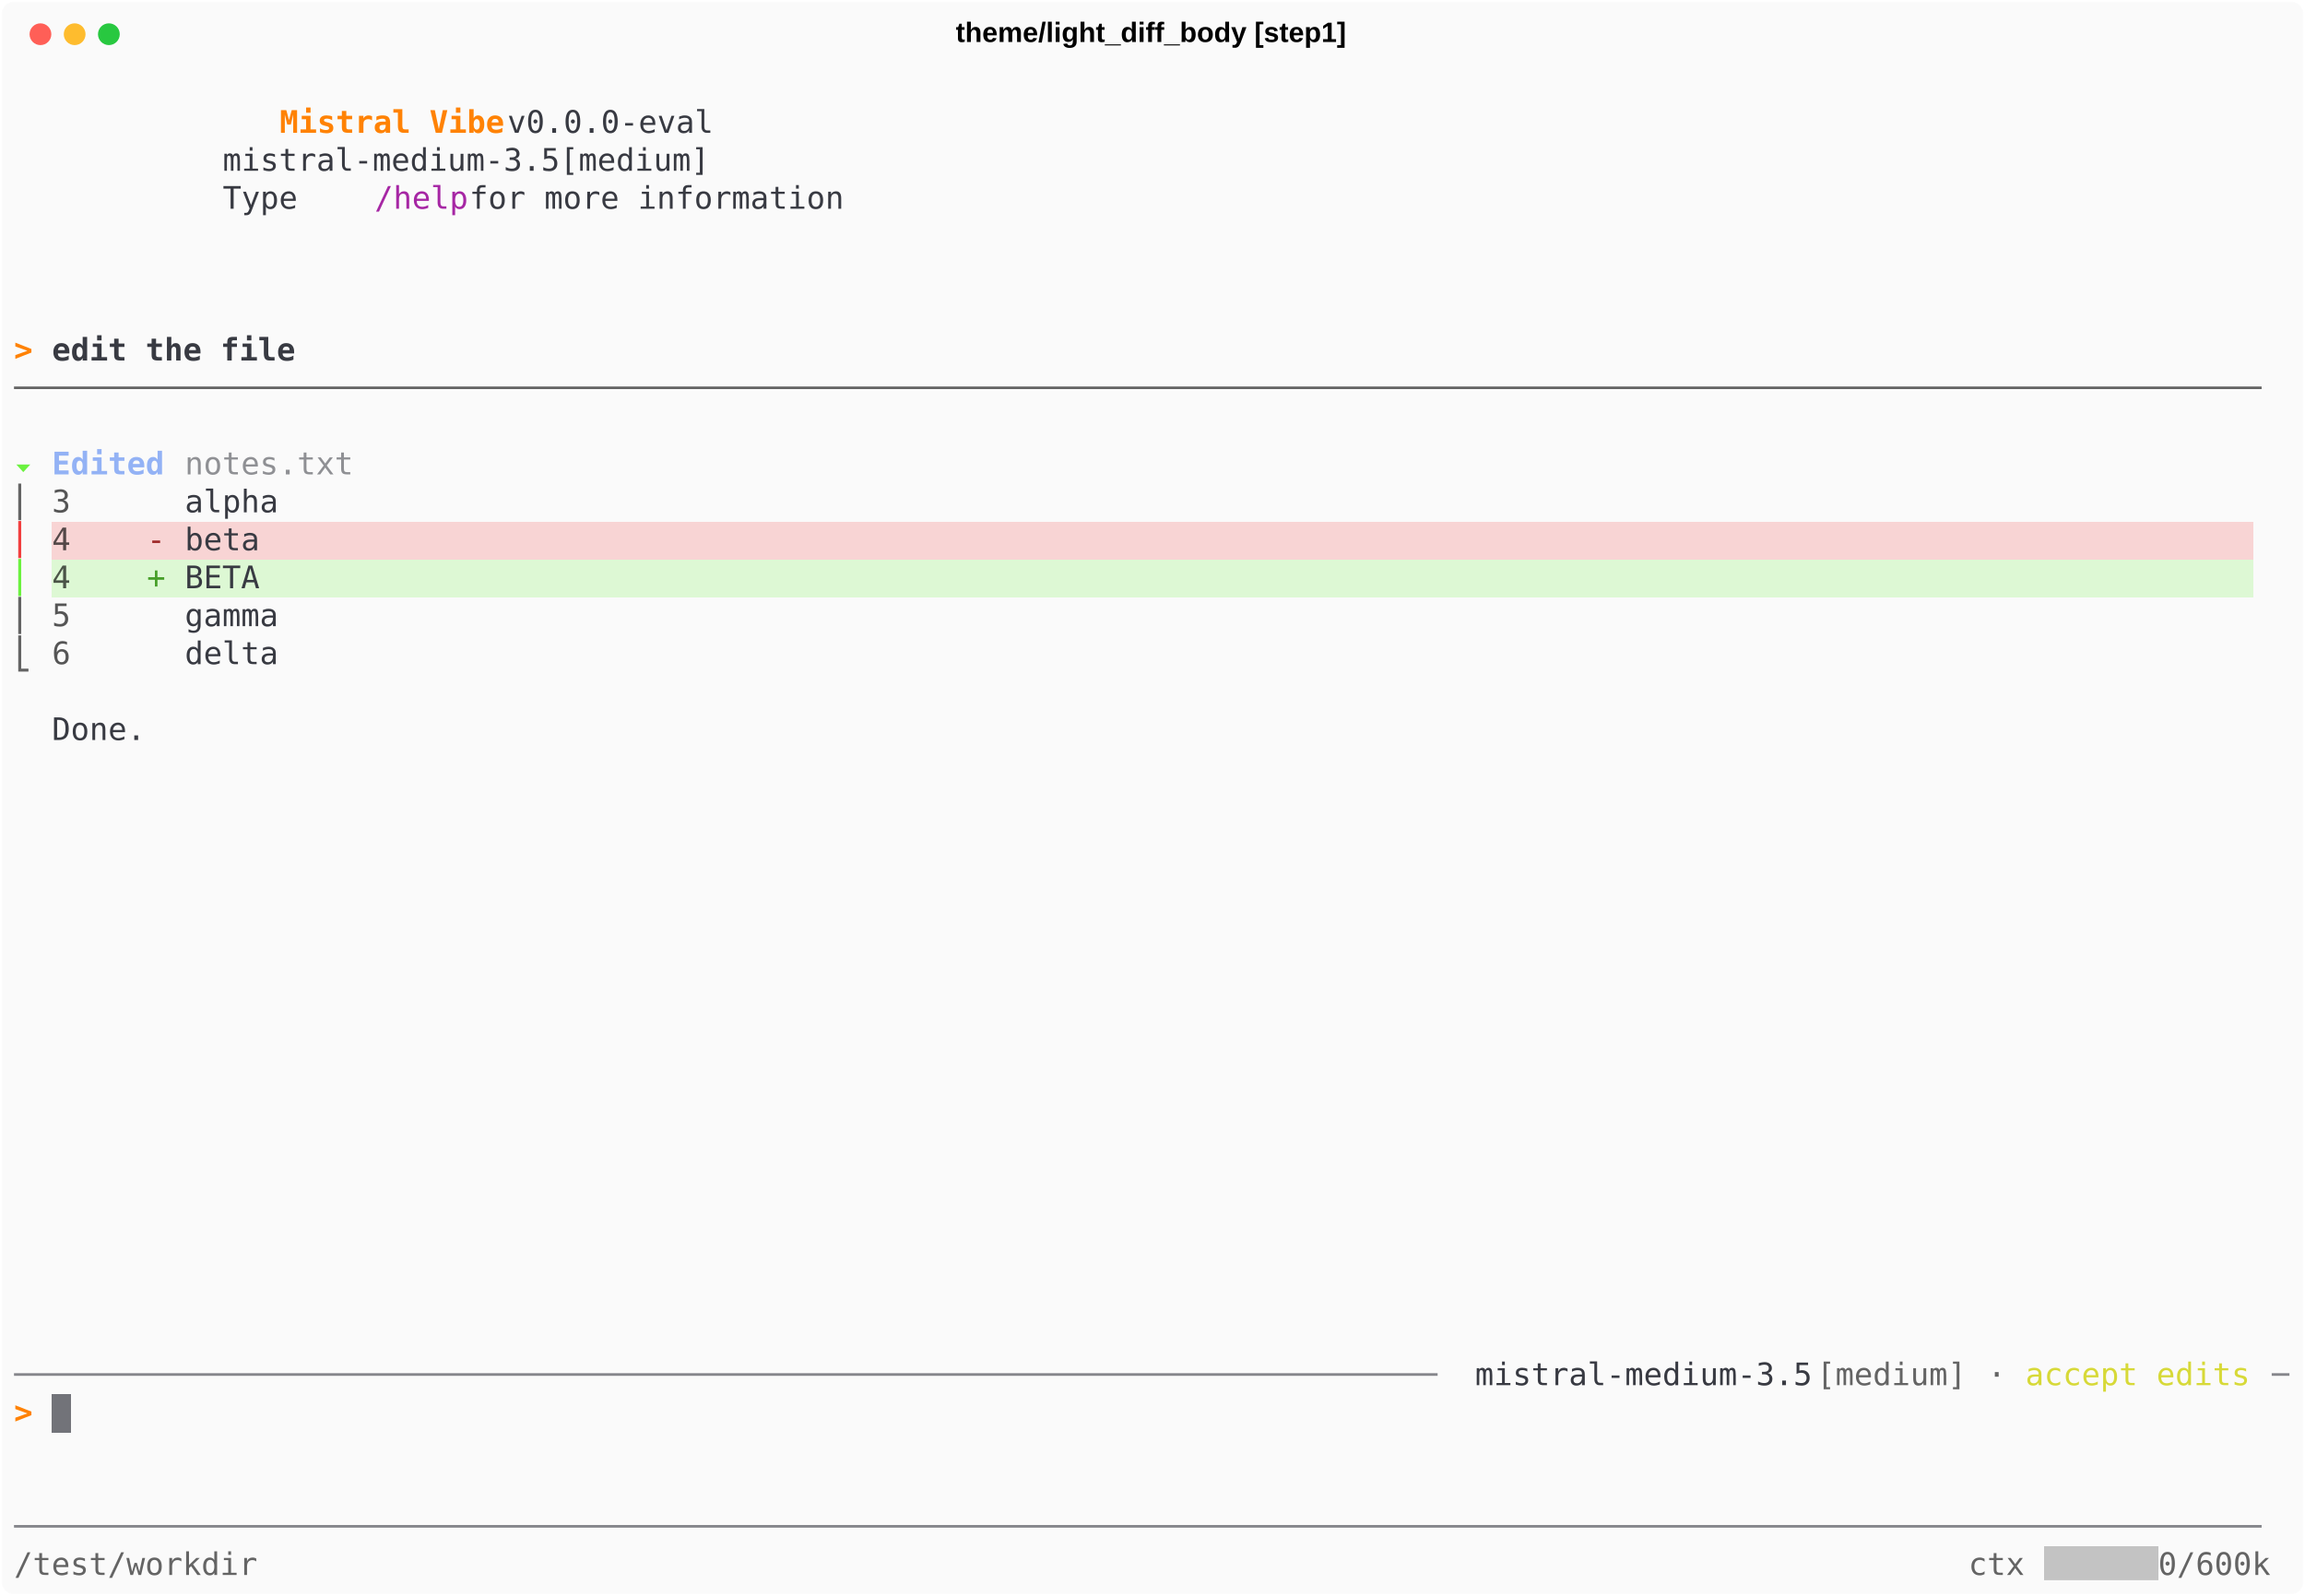
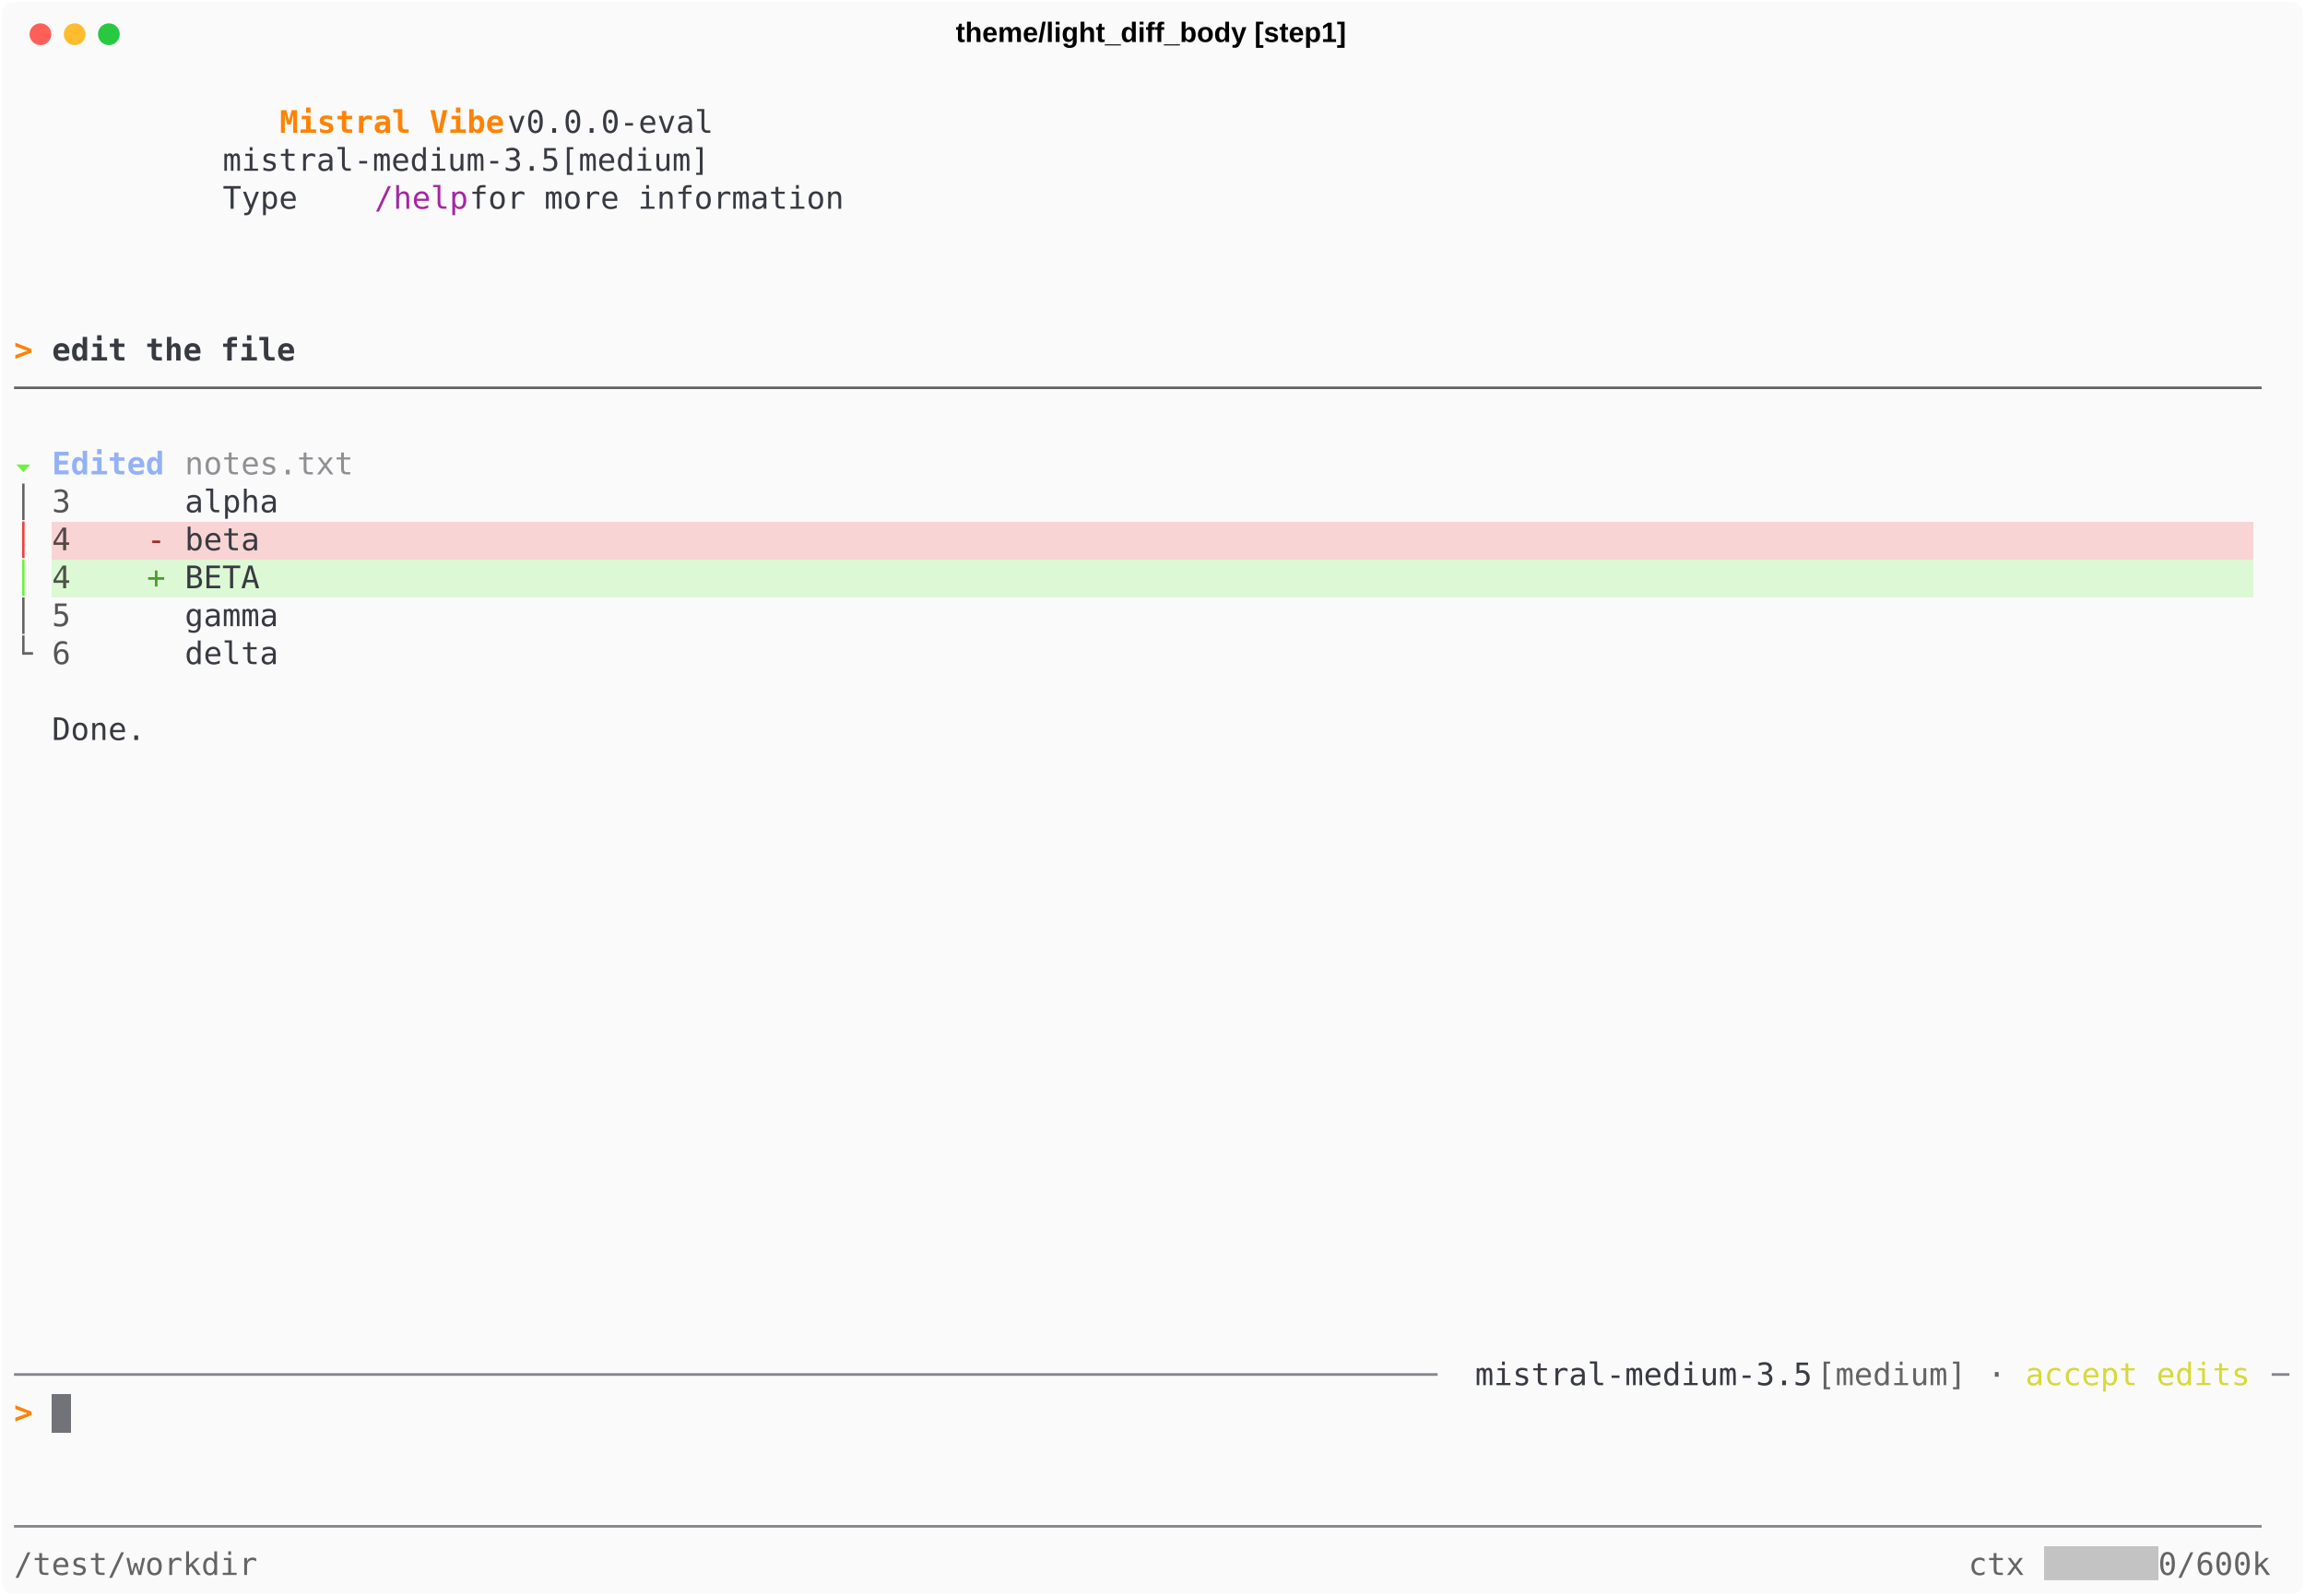
<svg xmlns="http://www.w3.org/2000/svg" class="rich-terminal" viewBox="0 0 1482 1026.0">
  <style>

    @font-face {
        font-family: "Fira Code";
        src: local("FiraCode-Regular"),
                url("https://cdnjs.cloudflare.com/ajax/libs/firacode/6.2.0/woff2/FiraCode-Regular.woff2") format("woff2"),
                url("https://cdnjs.cloudflare.com/ajax/libs/firacode/6.2.0/woff/FiraCode-Regular.woff") format("woff");
        font-style: normal;
        font-weight: 400;
    }
    @font-face {
        font-family: "Fira Code";
        src: local("FiraCode-Bold"),
                url("https://cdnjs.cloudflare.com/ajax/libs/firacode/6.2.0/woff2/FiraCode-Bold.woff2") format("woff2"),
                url("https://cdnjs.cloudflare.com/ajax/libs/firacode/6.2.0/woff/FiraCode-Bold.woff") format("woff");
        font-style: bold;
        font-weight: 700;
    }

    .vibe-matrix {
        font-family: Fira Code, monospace;
        font-size: 20px;
        line-height: 24.4px;
        font-variant-east-asian: full-width;
    }

    .vibe-title {
        font-size: 18px;
        font-weight: bold;
        font-family: arial;
    }

    .vibe-r1 { fill: #000000 }
.vibe-r2 { fill: #383a42 }
.vibe-r3 { fill: #ff8204;font-weight: bold }
.vibe-r4 { fill: #a626a4 }
.vibe-r5 { fill: #383a42;font-weight: bold }
.vibe-r6 { fill: #646464 }
.vibe-r7 { fill: #6bf23f }
.vibe-r8 { fill: #93b2f5;font-weight: bold }
.vibe-r9 { fill: #8f9094 }
.vibe-r10 { fill: #555555 }
.vibe-r11 { fill: #f13f3f }
.vibe-r12 { fill: #544848 }
.vibe-r13 { fill: #9f2929 }
.vibe-r14 { fill: #4b5448 }
.vibe-r15 { fill: #479f29 }
.vibe-r16 { fill: #85868b }
.vibe-r17 { fill: #d7d938 }
    </style>
  <defs>
    <clipPath id="vibe-clip-terminal">
      <rect x="0" y="0" width="1463.0" height="975.0" />
    </clipPath>
    <clipPath id="vibe-line-0">
      <rect x="0" y="1.5" width="1464" height="24.65" />
    </clipPath>
    <clipPath id="vibe-line-1">
      <rect x="0" y="25.9" width="1464" height="24.65" />
    </clipPath>
    <clipPath id="vibe-line-2">
      <rect x="0" y="50.3" width="1464" height="24.65" />
    </clipPath>
    <clipPath id="vibe-line-3">
      <rect x="0" y="74.7" width="1464" height="24.65" />
    </clipPath>
    <clipPath id="vibe-line-4">
      <rect x="0" y="99.1" width="1464" height="24.65" />
    </clipPath>
    <clipPath id="vibe-line-5">
      <rect x="0" y="123.5" width="1464" height="24.65" />
    </clipPath>
    <clipPath id="vibe-line-6">
      <rect x="0" y="147.9" width="1464" height="24.65" />
    </clipPath>
    <clipPath id="vibe-line-7">
      <rect x="0" y="172.3" width="1464" height="24.65" />
    </clipPath>
    <clipPath id="vibe-line-8">
      <rect x="0" y="196.7" width="1464" height="24.65" />
    </clipPath>
    <clipPath id="vibe-line-9">
      <rect x="0" y="221.1" width="1464" height="24.65" />
    </clipPath>
    <clipPath id="vibe-line-10">
      <rect x="0" y="245.5" width="1464" height="24.65" />
    </clipPath>
    <clipPath id="vibe-line-11">
      <rect x="0" y="269.9" width="1464" height="24.65" />
    </clipPath>
    <clipPath id="vibe-line-12">
      <rect x="0" y="294.3" width="1464" height="24.65" />
    </clipPath>
    <clipPath id="vibe-line-13">
      <rect x="0" y="318.7" width="1464" height="24.65" />
    </clipPath>
    <clipPath id="vibe-line-14">
      <rect x="0" y="343.1" width="1464" height="24.65" />
    </clipPath>
    <clipPath id="vibe-line-15">
      <rect x="0" y="367.5" width="1464" height="24.65" />
    </clipPath>
    <clipPath id="vibe-line-16">
      <rect x="0" y="391.9" width="1464" height="24.65" />
    </clipPath>
    <clipPath id="vibe-line-17">
      <rect x="0" y="416.3" width="1464" height="24.65" />
    </clipPath>
    <clipPath id="vibe-line-18">
      <rect x="0" y="440.7" width="1464" height="24.65" />
    </clipPath>
    <clipPath id="vibe-line-19">
      <rect x="0" y="465.1" width="1464" height="24.65" />
    </clipPath>
    <clipPath id="vibe-line-20">
      <rect x="0" y="489.5" width="1464" height="24.65" />
    </clipPath>
    <clipPath id="vibe-line-21">
      <rect x="0" y="513.9" width="1464" height="24.65" />
    </clipPath>
    <clipPath id="vibe-line-22">
      <rect x="0" y="538.3" width="1464" height="24.65" />
    </clipPath>
    <clipPath id="vibe-line-23">
      <rect x="0" y="562.7" width="1464" height="24.65" />
    </clipPath>
    <clipPath id="vibe-line-24">
      <rect x="0" y="587.1" width="1464" height="24.65" />
    </clipPath>
    <clipPath id="vibe-line-25">
      <rect x="0" y="611.5" width="1464" height="24.65" />
    </clipPath>
    <clipPath id="vibe-line-26">
      <rect x="0" y="635.9" width="1464" height="24.65" />
    </clipPath>
    <clipPath id="vibe-line-27">
      <rect x="0" y="660.3" width="1464" height="24.65" />
    </clipPath>
    <clipPath id="vibe-line-28">
      <rect x="0" y="684.7" width="1464" height="24.65" />
    </clipPath>
    <clipPath id="vibe-line-29">
      <rect x="0" y="709.1" width="1464" height="24.65" />
    </clipPath>
    <clipPath id="vibe-line-30">
      <rect x="0" y="733.5" width="1464" height="24.65" />
    </clipPath>
    <clipPath id="vibe-line-31">
      <rect x="0" y="757.9" width="1464" height="24.65" />
    </clipPath>
    <clipPath id="vibe-line-32">
      <rect x="0" y="782.3" width="1464" height="24.65" />
    </clipPath>
    <clipPath id="vibe-line-33">
      <rect x="0" y="806.7" width="1464" height="24.65" />
    </clipPath>
    <clipPath id="vibe-line-34">
      <rect x="0" y="831.1" width="1464" height="24.65" />
    </clipPath>
    <clipPath id="vibe-line-35">
      <rect x="0" y="855.5" width="1464" height="24.65" />
    </clipPath>
    <clipPath id="vibe-line-36">
      <rect x="0" y="879.9" width="1464" height="24.65" />
    </clipPath>
    <clipPath id="vibe-line-37">
      <rect x="0" y="904.3" width="1464" height="24.65" />
    </clipPath>
    <clipPath id="vibe-line-38">
      <rect x="0" y="928.7" width="1464" height="24.65" />
    </clipPath>
  </defs>
  <rect fill="#fafafa" stroke="rgba(255,255,255,0.35)" stroke-width="1" x="1" y="1" width="1480" height="1024" rx="8" />
  <text class="vibe-title" fill="#000000" text-anchor="middle" x="740" y="27">theme/light_diff_body [step1]</text>
  <g transform="translate(26,22)">
    <circle cx="0" cy="0" r="7" fill="#ff5f57" />
    <circle cx="22" cy="0" r="7" fill="#febc2e" />
    <circle cx="44" cy="0" r="7" fill="#28c840" />
  </g>
  <g transform="translate(9, 41)" clip-path="url(#vibe-clip-terminal)">
    <rect fill="#f8d4d4" x="24.4" y="294.3" width="61" height="24.65" shape-rendering="crispEdges" />
    <rect fill="#f8d4d4" x="85.4" y="294.3" width="24.4" height="24.65" shape-rendering="crispEdges" />
    <rect fill="#f8d4d4" x="109.8" y="294.3" width="48.8" height="24.65" shape-rendering="crispEdges" />
    <rect fill="#f8d4d4" x="158.6" y="294.3" width="1281" height="24.65" shape-rendering="crispEdges" />
    <rect fill="#ddf8d4" x="24.4" y="318.7" width="61" height="24.65" shape-rendering="crispEdges" />
    <rect fill="#ddf8d4" x="85.4" y="318.7" width="24.4" height="24.65" shape-rendering="crispEdges" />
    <rect fill="#ddf8d4" x="109.8" y="318.7" width="48.8" height="24.65" shape-rendering="crispEdges" />
    <rect fill="#ddf8d4" x="158.6" y="318.7" width="1281" height="24.65" shape-rendering="crispEdges" />
    <rect fill="#727379" x="24.4" y="855.5" width="12.2" height="24.65" shape-rendering="crispEdges" />
    <rect fill="#c3c3c3" x="1305.4" y="953.1" width="73.2" height="24.65" shape-rendering="crispEdges" />
    <g class="vibe-matrix">
      <text class="vibe-r1" x="1464" y="20" textLength="12.2" clip-path="url(#vibe-line-0)">
</text>
      <text class="vibe-r3" x="170.8 183 195.2 207.4 219.6 231.8 244 256.2 268.4 280.6 292.8 305" y="44.4" clip-path="url(#vibe-line-1)" style="font-variant-ligatures:none;font-kerning:none">Mistral Vibe</text>
      <text class="vibe-r2" x="317.2 329.4 341.6 353.8 366 378.2 390.4 402.6 414.8 427 439.2 451.4" y="44.4" clip-path="url(#vibe-line-1)" style="font-variant-ligatures:none;font-kerning:none"> v0.0.0-eval</text>
      <text class="vibe-r1" x="1464" y="44.4" textLength="12.2" clip-path="url(#vibe-line-1)">
</text>
      <text class="vibe-r2" x="134.2 146.4 158.6 170.8 183 195.2 207.4 219.6 231.8 244 256.2 268.4 280.6 292.8 305 317.2 329.4 341.6 353.8 366 378.2 390.4 402.6 414.8 427 439.2 451.4 463.6 475.8" y="68.8" clip-path="url(#vibe-line-2)" style="font-variant-ligatures:none;font-kerning:none">   mistral-medium-3.5[medium]</text>
      <text class="vibe-r1" x="1464" y="68.8" textLength="12.2" clip-path="url(#vibe-line-2)">
</text>
      <text class="vibe-r2" x="134.2 146.4 158.6 170.8 183 195.2 207.4 219.6" y="93.2" clip-path="url(#vibe-line-3)" style="font-variant-ligatures:none;font-kerning:none">   Type </text>
      <text class="vibe-r4" x="231.8 244 256.2 268.4 280.6" y="93.2" clip-path="url(#vibe-line-3)" style="font-variant-ligatures:none;font-kerning:none">/help</text>
      <text class="vibe-r2" x="292.8 305 317.2 329.4 341.6 353.8 366 378.2 390.4 402.6 414.8 427 439.2 451.4 463.6 475.8 488 500.2 512.4 524.6 536.8" y="93.2" clip-path="url(#vibe-line-3)" style="font-variant-ligatures:none;font-kerning:none"> for more information</text>
      <text class="vibe-r1" x="1464" y="93.2" textLength="12.2" clip-path="url(#vibe-line-3)">
</text>
      <text class="vibe-r1" x="1464" y="117.6" textLength="12.2" clip-path="url(#vibe-line-4)">
</text>
      <text class="vibe-r1" x="1464" y="142" textLength="12.2" clip-path="url(#vibe-line-5)">
</text>
      <text class="vibe-r1" x="1464" y="166.4" textLength="12.2" clip-path="url(#vibe-line-6)">
</text>
      <text class="vibe-r3" x="0 12.2" y="190.8" clip-path="url(#vibe-line-7)" style="font-variant-ligatures:none;font-kerning:none">&gt; </text>
      <text class="vibe-r5" x="24.4 36.6 48.8 61 73.2 85.4 97.6 109.8 122 134.2 146.4 158.6 170.8" y="190.8" clip-path="url(#vibe-line-7)" style="font-variant-ligatures:none;font-kerning:none">edit the file</text>
      <text class="vibe-r1" x="1464" y="190.8" textLength="12.2" clip-path="url(#vibe-line-7)">
</text>
      <text class="vibe-r6" x="0 12.2 24.4 36.6 48.8 61 73.2 85.4 97.6 109.8 122 134.2 146.4 158.6 170.8 183 195.2 207.4 219.6 231.8 244 256.2 268.4 280.6 292.8 305 317.2 329.4 341.6 353.8 366 378.2 390.4 402.6 414.8 427 439.2 451.4 463.6 475.8 488 500.2 512.4 524.6 536.8 549 561.2 573.4 585.6 597.8 610 622.2 634.4 646.6 658.8 671 683.2 695.4 707.6 719.8 732 744.2 756.4 768.6 780.8 793 805.2 817.4 829.6 841.8 854 866.2 878.4 890.6 902.8 915 927.2 939.4 951.6 963.8 976 988.2 1000.4 1012.6 1024.8 1037 1049.2 1061.4 1073.6 1085.8 1098 1110.2 1122.4 1134.6 1146.8 1159 1171.2 1183.4 1195.6 1207.8 1220 1232.2 1244.4 1256.6 1268.8 1281 1293.2 1305.4 1317.6 1329.8 1342 1354.2 1366.4 1378.6 1390.8 1403 1415.2 1427.4 1439.6 1451.8" y="215.2" clip-path="url(#vibe-line-8)" style="font-variant-ligatures:none;font-kerning:none">────────────────────────────────────────────────────────────────────────────────────────────────────────────────────────</text>
      <text class="vibe-r1" x="1464" y="215.2" textLength="12.2" clip-path="url(#vibe-line-8)">
</text>
      <text class="vibe-r1" x="1464" y="239.6" textLength="12.2" clip-path="url(#vibe-line-9)">
</text>
      <text class="vibe-r7" x="0" y="264" textLength="12.2" clip-path="url(#vibe-line-10)">⏷</text>
      <text class="vibe-r8" x="24.4 36.6 48.8 61 73.2 85.4" y="264" clip-path="url(#vibe-line-10)" style="font-variant-ligatures:none;font-kerning:none">Edited</text>
      <text class="vibe-r9" x="109.8 122 134.2 146.4 158.6 170.8 183 195.2 207.4" y="264" clip-path="url(#vibe-line-10)" style="font-variant-ligatures:none;font-kerning:none">notes.txt</text>
      <text class="vibe-r1" x="1464" y="264" textLength="12.2" clip-path="url(#vibe-line-10)">
</text>
-       <text class="vibe-r6" x="0" y="288.4" textLength="12.2" clip-path="url(#vibe-line-11)">⎢</text>
+       <text class="vibe-r6" x="0 12.2" y="288.4" clip-path="url(#vibe-line-11)" style="font-variant-ligatures:none;font-kerning:none">│ </text>
      <text class="vibe-r10" x="24.4 36.6 48.8 61 73.2" y="288.4" clip-path="url(#vibe-line-11)" style="font-variant-ligatures:none;font-kerning:none">   3 </text>
      <text class="vibe-r2" x="109.8 122 134.2 146.4 158.6" y="288.4" clip-path="url(#vibe-line-11)" style="font-variant-ligatures:none;font-kerning:none">alpha</text>
      <text class="vibe-r1" x="1464" y="288.4" textLength="12.2" clip-path="url(#vibe-line-11)">
</text>
-       <text class="vibe-r11" x="0" y="312.8" textLength="12.2" clip-path="url(#vibe-line-12)">⎢</text>
+       <text class="vibe-r11" x="0 12.2" y="312.8" clip-path="url(#vibe-line-12)" style="font-variant-ligatures:none;font-kerning:none">│ </text>
      <text class="vibe-r12" x="24.4 36.6 48.8 61 73.2" y="312.8" clip-path="url(#vibe-line-12)" style="font-variant-ligatures:none;font-kerning:none">   4 </text>
      <text class="vibe-r13" x="85.4 97.6" y="312.8" clip-path="url(#vibe-line-12)" style="font-variant-ligatures:none;font-kerning:none">- </text>
      <text class="vibe-r2" x="109.8 122 134.2 146.4" y="312.8" clip-path="url(#vibe-line-12)" style="font-variant-ligatures:none;font-kerning:none">beta</text>
      <text class="vibe-r1" x="1464" y="312.8" textLength="12.2" clip-path="url(#vibe-line-12)">
</text>
-       <text class="vibe-r7" x="0" y="337.2" textLength="12.2" clip-path="url(#vibe-line-13)">⎢</text>
+       <text class="vibe-r7" x="0 12.2" y="337.2" clip-path="url(#vibe-line-13)" style="font-variant-ligatures:none;font-kerning:none">│ </text>
      <text class="vibe-r14" x="24.4 36.6 48.8 61 73.2" y="337.2" clip-path="url(#vibe-line-13)" style="font-variant-ligatures:none;font-kerning:none">   4 </text>
      <text class="vibe-r15" x="85.4 97.6" y="337.2" clip-path="url(#vibe-line-13)" style="font-variant-ligatures:none;font-kerning:none">+ </text>
      <text class="vibe-r2" x="109.8 122 134.2 146.4" y="337.2" clip-path="url(#vibe-line-13)" style="font-variant-ligatures:none;font-kerning:none">BETA</text>
      <text class="vibe-r1" x="1464" y="337.2" textLength="12.2" clip-path="url(#vibe-line-13)">
</text>
-       <text class="vibe-r6" x="0" y="361.6" textLength="12.2" clip-path="url(#vibe-line-14)">⎢</text>
+       <text class="vibe-r6" x="0 12.2" y="361.6" clip-path="url(#vibe-line-14)" style="font-variant-ligatures:none;font-kerning:none">│ </text>
      <text class="vibe-r10" x="24.4 36.6 48.8 61 73.2" y="361.6" clip-path="url(#vibe-line-14)" style="font-variant-ligatures:none;font-kerning:none">   5 </text>
      <text class="vibe-r2" x="109.8 122 134.2 146.4 158.6" y="361.6" clip-path="url(#vibe-line-14)" style="font-variant-ligatures:none;font-kerning:none">gamma</text>
      <text class="vibe-r1" x="1464" y="361.6" textLength="12.2" clip-path="url(#vibe-line-14)">
</text>
-       <text class="vibe-r6" x="0" y="386" textLength="12.2" clip-path="url(#vibe-line-15)">⎣</text>
+       <text class="vibe-r6" x="0 12.2" y="386" clip-path="url(#vibe-line-15)" style="font-variant-ligatures:none;font-kerning:none">└ </text>
      <text class="vibe-r10" x="24.4 36.6 48.8 61 73.2" y="386" clip-path="url(#vibe-line-15)" style="font-variant-ligatures:none;font-kerning:none">   6 </text>
      <text class="vibe-r2" x="109.8 122 134.2 146.4 158.6" y="386" clip-path="url(#vibe-line-15)" style="font-variant-ligatures:none;font-kerning:none">delta</text>
      <text class="vibe-r1" x="1464" y="386" textLength="12.2" clip-path="url(#vibe-line-15)">
</text>
      <text class="vibe-r1" x="1464" y="410.4" textLength="12.2" clip-path="url(#vibe-line-16)">
</text>
      <text class="vibe-r2" x="24.4 36.6 48.8 61 73.2" y="434.8" clip-path="url(#vibe-line-17)" style="font-variant-ligatures:none;font-kerning:none">Done.</text>
      <text class="vibe-r1" x="1464" y="434.8" textLength="12.2" clip-path="url(#vibe-line-17)">
</text>
      <text class="vibe-r1" x="1464" y="459.2" textLength="12.2" clip-path="url(#vibe-line-18)">
</text>
      <text class="vibe-r1" x="1464" y="483.6" textLength="12.2" clip-path="url(#vibe-line-19)">
</text>
      <text class="vibe-r1" x="1464" y="508" textLength="12.2" clip-path="url(#vibe-line-20)">
</text>
      <text class="vibe-r1" x="1464" y="532.4" textLength="12.2" clip-path="url(#vibe-line-21)">
</text>
      <text class="vibe-r1" x="1464" y="556.8" textLength="12.2" clip-path="url(#vibe-line-22)">
</text>
      <text class="vibe-r1" x="1464" y="581.2" textLength="12.2" clip-path="url(#vibe-line-23)">
</text>
      <text class="vibe-r1" x="1464" y="605.6" textLength="12.2" clip-path="url(#vibe-line-24)">
</text>
      <text class="vibe-r1" x="1464" y="630" textLength="12.2" clip-path="url(#vibe-line-25)">
</text>
      <text class="vibe-r1" x="1464" y="654.4" textLength="12.2" clip-path="url(#vibe-line-26)">
</text>
      <text class="vibe-r1" x="1464" y="678.8" textLength="12.2" clip-path="url(#vibe-line-27)">
</text>
      <text class="vibe-r1" x="1464" y="703.2" textLength="12.2" clip-path="url(#vibe-line-28)">
</text>
      <text class="vibe-r1" x="1464" y="727.6" textLength="12.2" clip-path="url(#vibe-line-29)">
</text>
      <text class="vibe-r1" x="1464" y="752" textLength="12.2" clip-path="url(#vibe-line-30)">
</text>
      <text class="vibe-r1" x="1464" y="776.4" textLength="12.2" clip-path="url(#vibe-line-31)">
</text>
      <text class="vibe-r1" x="1464" y="800.8" textLength="12.2" clip-path="url(#vibe-line-32)">
</text>
      <text class="vibe-r1" x="1464" y="825.2" textLength="12.2" clip-path="url(#vibe-line-33)">
</text>
      <text class="vibe-r16" x="0 12.2 24.4 36.6 48.8 61 73.2 85.4 97.6 109.8 122 134.2 146.4 158.6 170.8 183 195.2 207.4 219.6 231.8 244 256.2 268.4 280.6 292.8 305 317.2 329.4 341.6 353.8 366 378.2 390.4 402.6 414.8 427 439.2 451.4 463.6 475.8 488 500.2 512.4 524.6 536.8 549 561.2 573.4 585.6 597.8 610 622.2 634.4 646.6 658.8 671 683.2 695.4 707.6 719.8 732 744.2 756.4 768.6 780.8 793 805.2 817.4 829.6 841.8 854 866.2 878.4 890.6 902.8 915 927.2" y="849.6" clip-path="url(#vibe-line-34)" style="font-variant-ligatures:none;font-kerning:none">──────────────────────────────────────────────────────────────────────────── </text>
      <text class="vibe-r2" x="939.4 951.6 963.8 976 988.2 1000.4 1012.6 1024.8 1037 1049.2 1061.4 1073.6 1085.8 1098 1110.2 1122.4 1134.6 1146.8" y="849.6" clip-path="url(#vibe-line-34)" style="font-variant-ligatures:none;font-kerning:none">mistral-medium-3.5</text>
      <text class="vibe-r6" x="1159 1171.2 1183.4 1195.6 1207.8 1220 1232.2 1244.4 1256.6" y="849.6" clip-path="url(#vibe-line-34)" style="font-variant-ligatures:none;font-kerning:none">[medium] </text>
      <text class="vibe-r6" x="1268.8" y="849.6" textLength="12.2" clip-path="url(#vibe-line-34)">·</text>
      <text class="vibe-r17" x="1293.2 1305.4 1317.6 1329.8 1342 1354.2 1366.4 1378.6 1390.8 1403 1415.2 1427.4 1439.6" y="849.6" clip-path="url(#vibe-line-34)" style="font-variant-ligatures:none;font-kerning:none">accept edits </text>
      <text class="vibe-r16" x="1451.8" y="849.6" textLength="12.2" clip-path="url(#vibe-line-34)">─</text>
      <text class="vibe-r1" x="1464" y="849.6" textLength="12.2" clip-path="url(#vibe-line-34)">
</text>
      <text class="vibe-r3" x="0 12.2" y="874" clip-path="url(#vibe-line-35)" style="font-variant-ligatures:none;font-kerning:none">&gt; </text>
      <text class="vibe-r1" x="1464" y="874" textLength="12.2" clip-path="url(#vibe-line-35)">
</text>
      <text class="vibe-r1" x="1464" y="898.4" textLength="12.2" clip-path="url(#vibe-line-36)">
</text>
      <text class="vibe-r1" x="1464" y="922.8" textLength="12.2" clip-path="url(#vibe-line-37)">
</text>
      <text class="vibe-r16" x="0 12.2 24.4 36.6 48.8 61 73.2 85.4 97.6 109.8 122 134.2 146.4 158.6 170.8 183 195.2 207.4 219.6 231.8 244 256.2 268.4 280.6 292.8 305 317.2 329.4 341.6 353.8 366 378.2 390.4 402.6 414.8 427 439.2 451.4 463.6 475.8 488 500.2 512.4 524.6 536.8 549 561.2 573.4 585.6 597.8 610 622.2 634.4 646.6 658.8 671 683.2 695.4 707.6 719.8 732 744.2 756.4 768.6 780.8 793 805.2 817.4 829.6 841.8 854 866.2 878.4 890.6 902.8 915 927.2 939.4 951.6 963.8 976 988.2 1000.4 1012.6 1024.8 1037 1049.2 1061.4 1073.6 1085.8 1098 1110.2 1122.4 1134.6 1146.8 1159 1171.2 1183.4 1195.6 1207.8 1220 1232.2 1244.4 1256.6 1268.8 1281 1293.2 1305.4 1317.6 1329.8 1342 1354.2 1366.4 1378.6 1390.8 1403 1415.2 1427.4 1439.6 1451.8" y="947.2" clip-path="url(#vibe-line-38)" style="font-variant-ligatures:none;font-kerning:none">────────────────────────────────────────────────────────────────────────────────────────────────────────────────────────</text>
      <text class="vibe-r1" x="1464" y="947.2" textLength="12.2" clip-path="url(#vibe-line-38)">
</text>
      <text class="vibe-r6" x="0 12.2 24.4 36.6 48.8 61 73.2 85.4 97.6 109.8 122 134.2 146.4" y="971.6" clip-path="url(#vibe-line-39)" style="font-variant-ligatures:none;font-kerning:none">/test/workdir</text>
      <text class="vibe-r6" x="1256.6 1268.8 1281 1293.2" y="971.6" clip-path="url(#vibe-line-39)" style="font-variant-ligatures:none;font-kerning:none">ctx </text>
      <text class="vibe-r6" x="1378.6 1390.8 1403 1415.2 1427.4 1439.6 1451.8" y="971.6" clip-path="url(#vibe-line-39)" style="font-variant-ligatures:none;font-kerning:none"> 0/600k</text>
      <text class="vibe-r1" x="1464" y="971.6" textLength="12.2" clip-path="url(#vibe-line-39)">
</text>
    </g>
  </g>
</svg>
